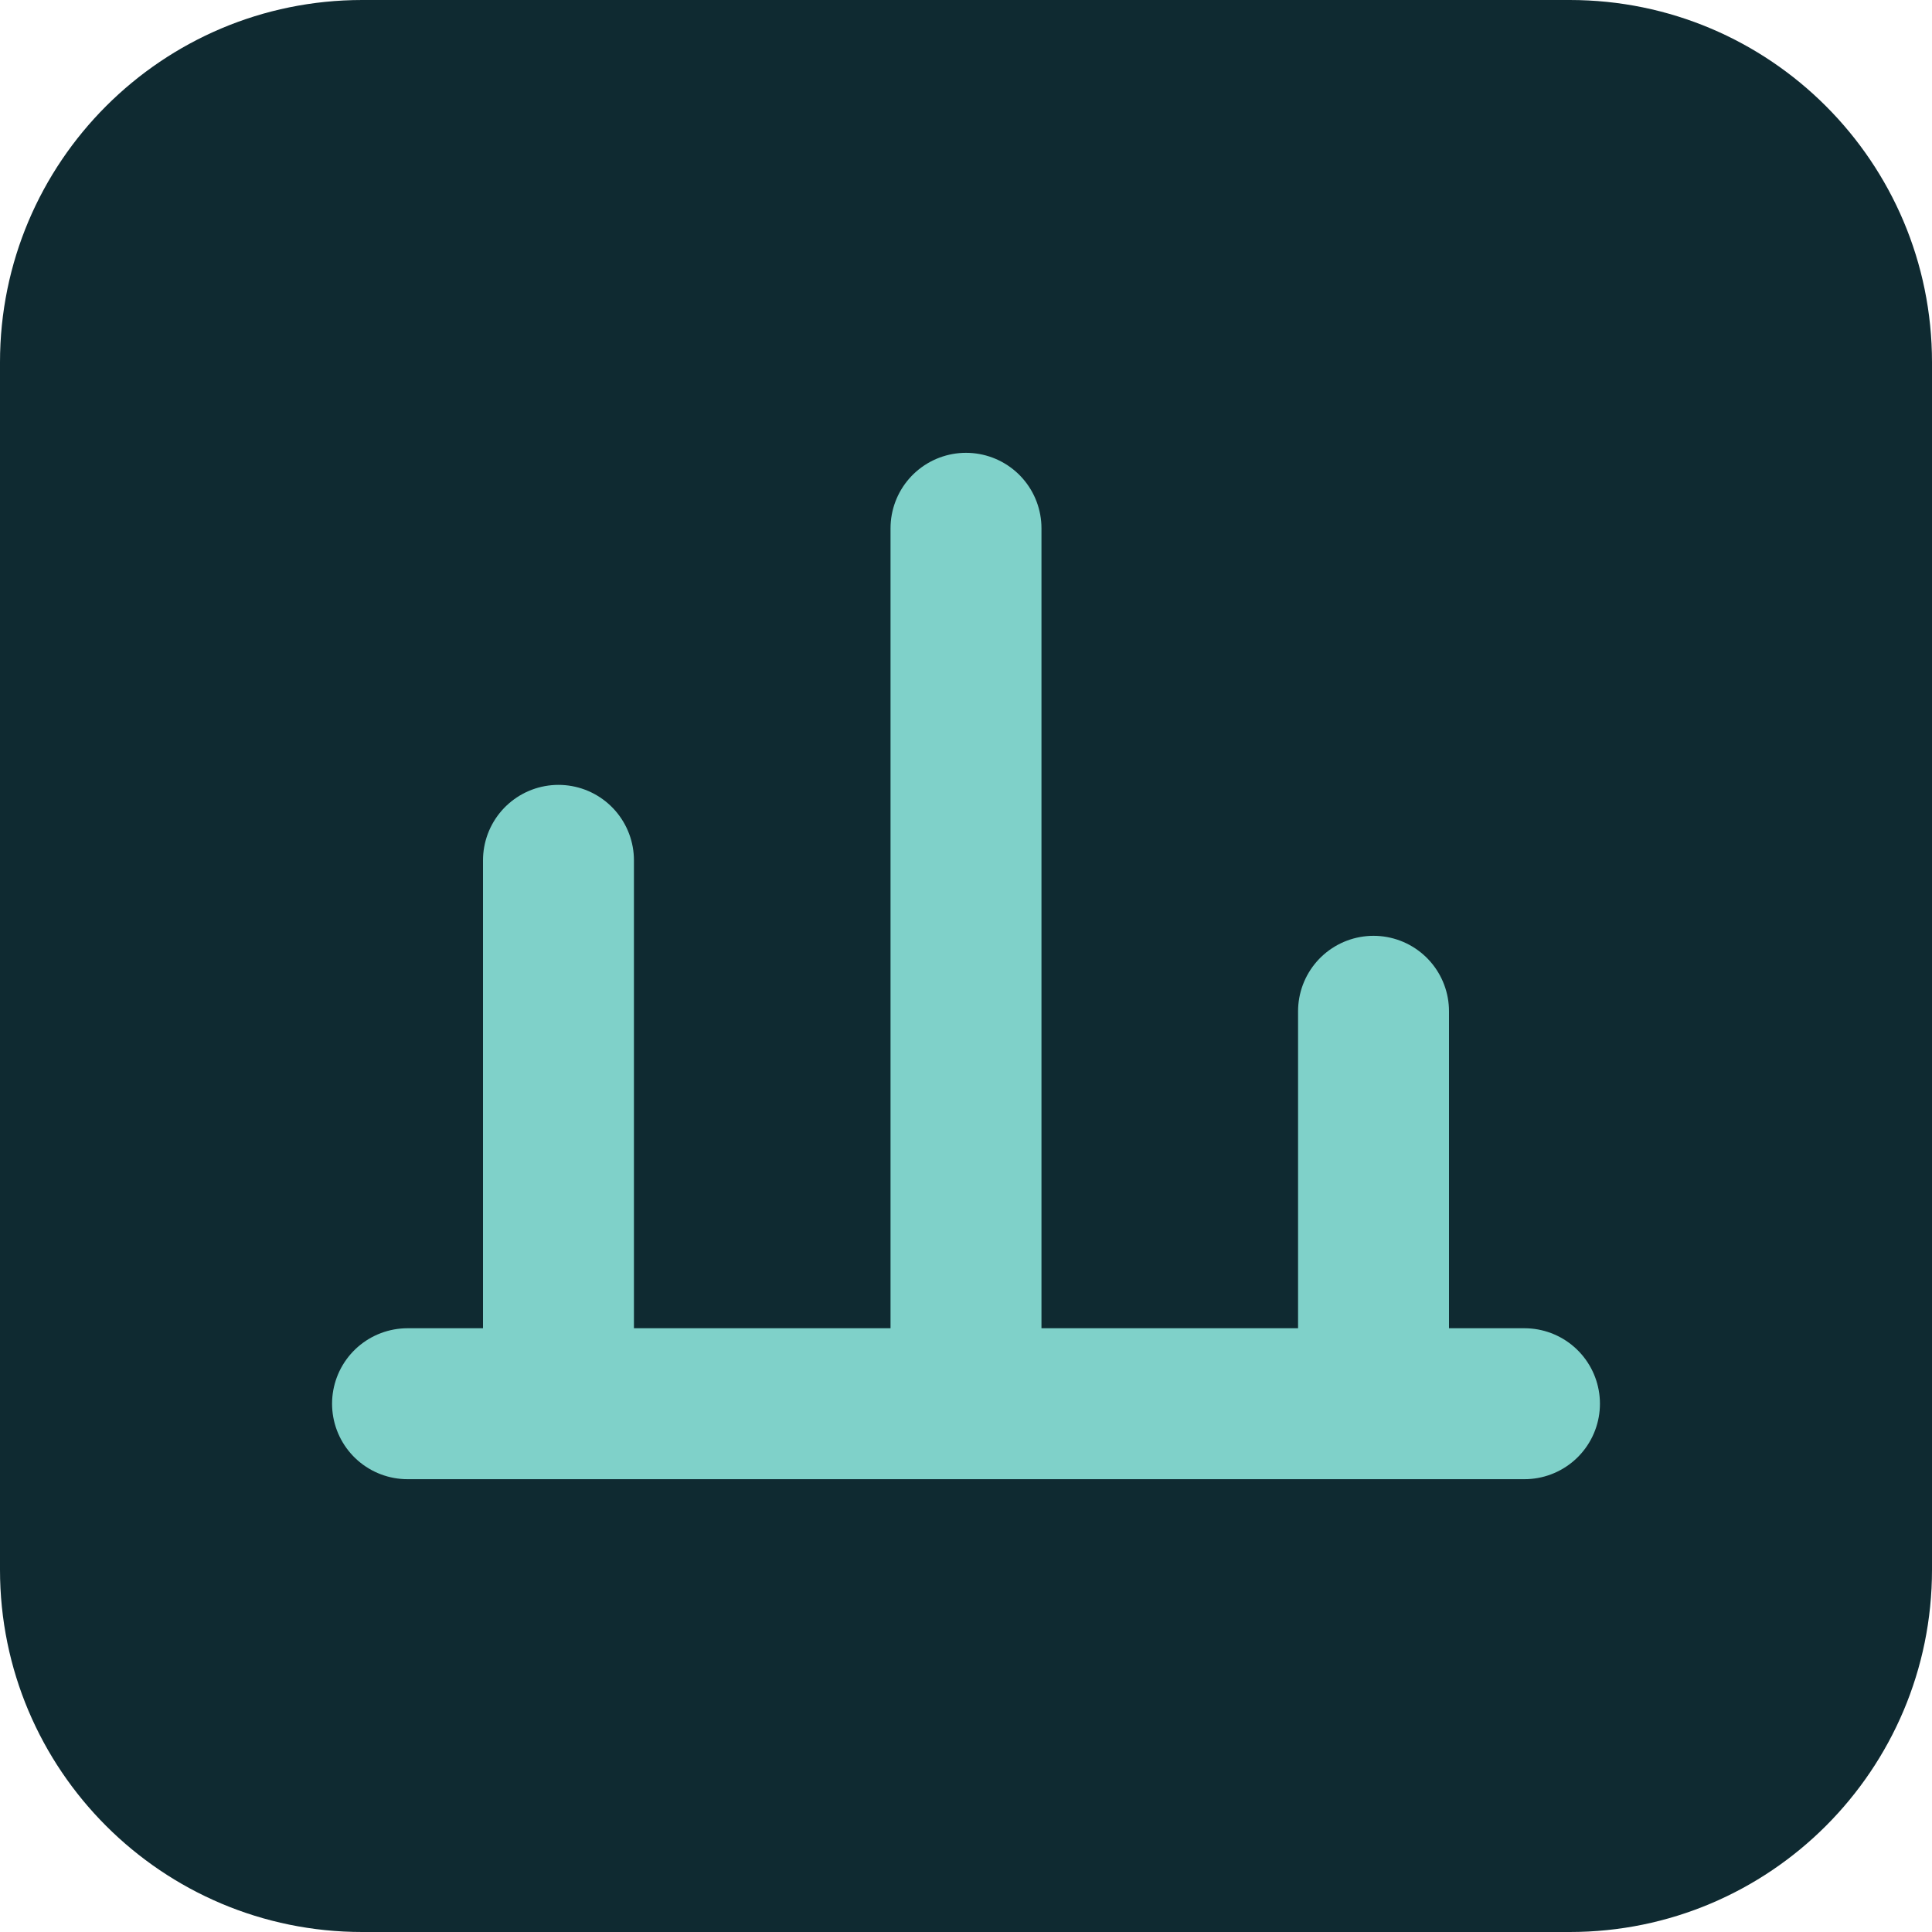
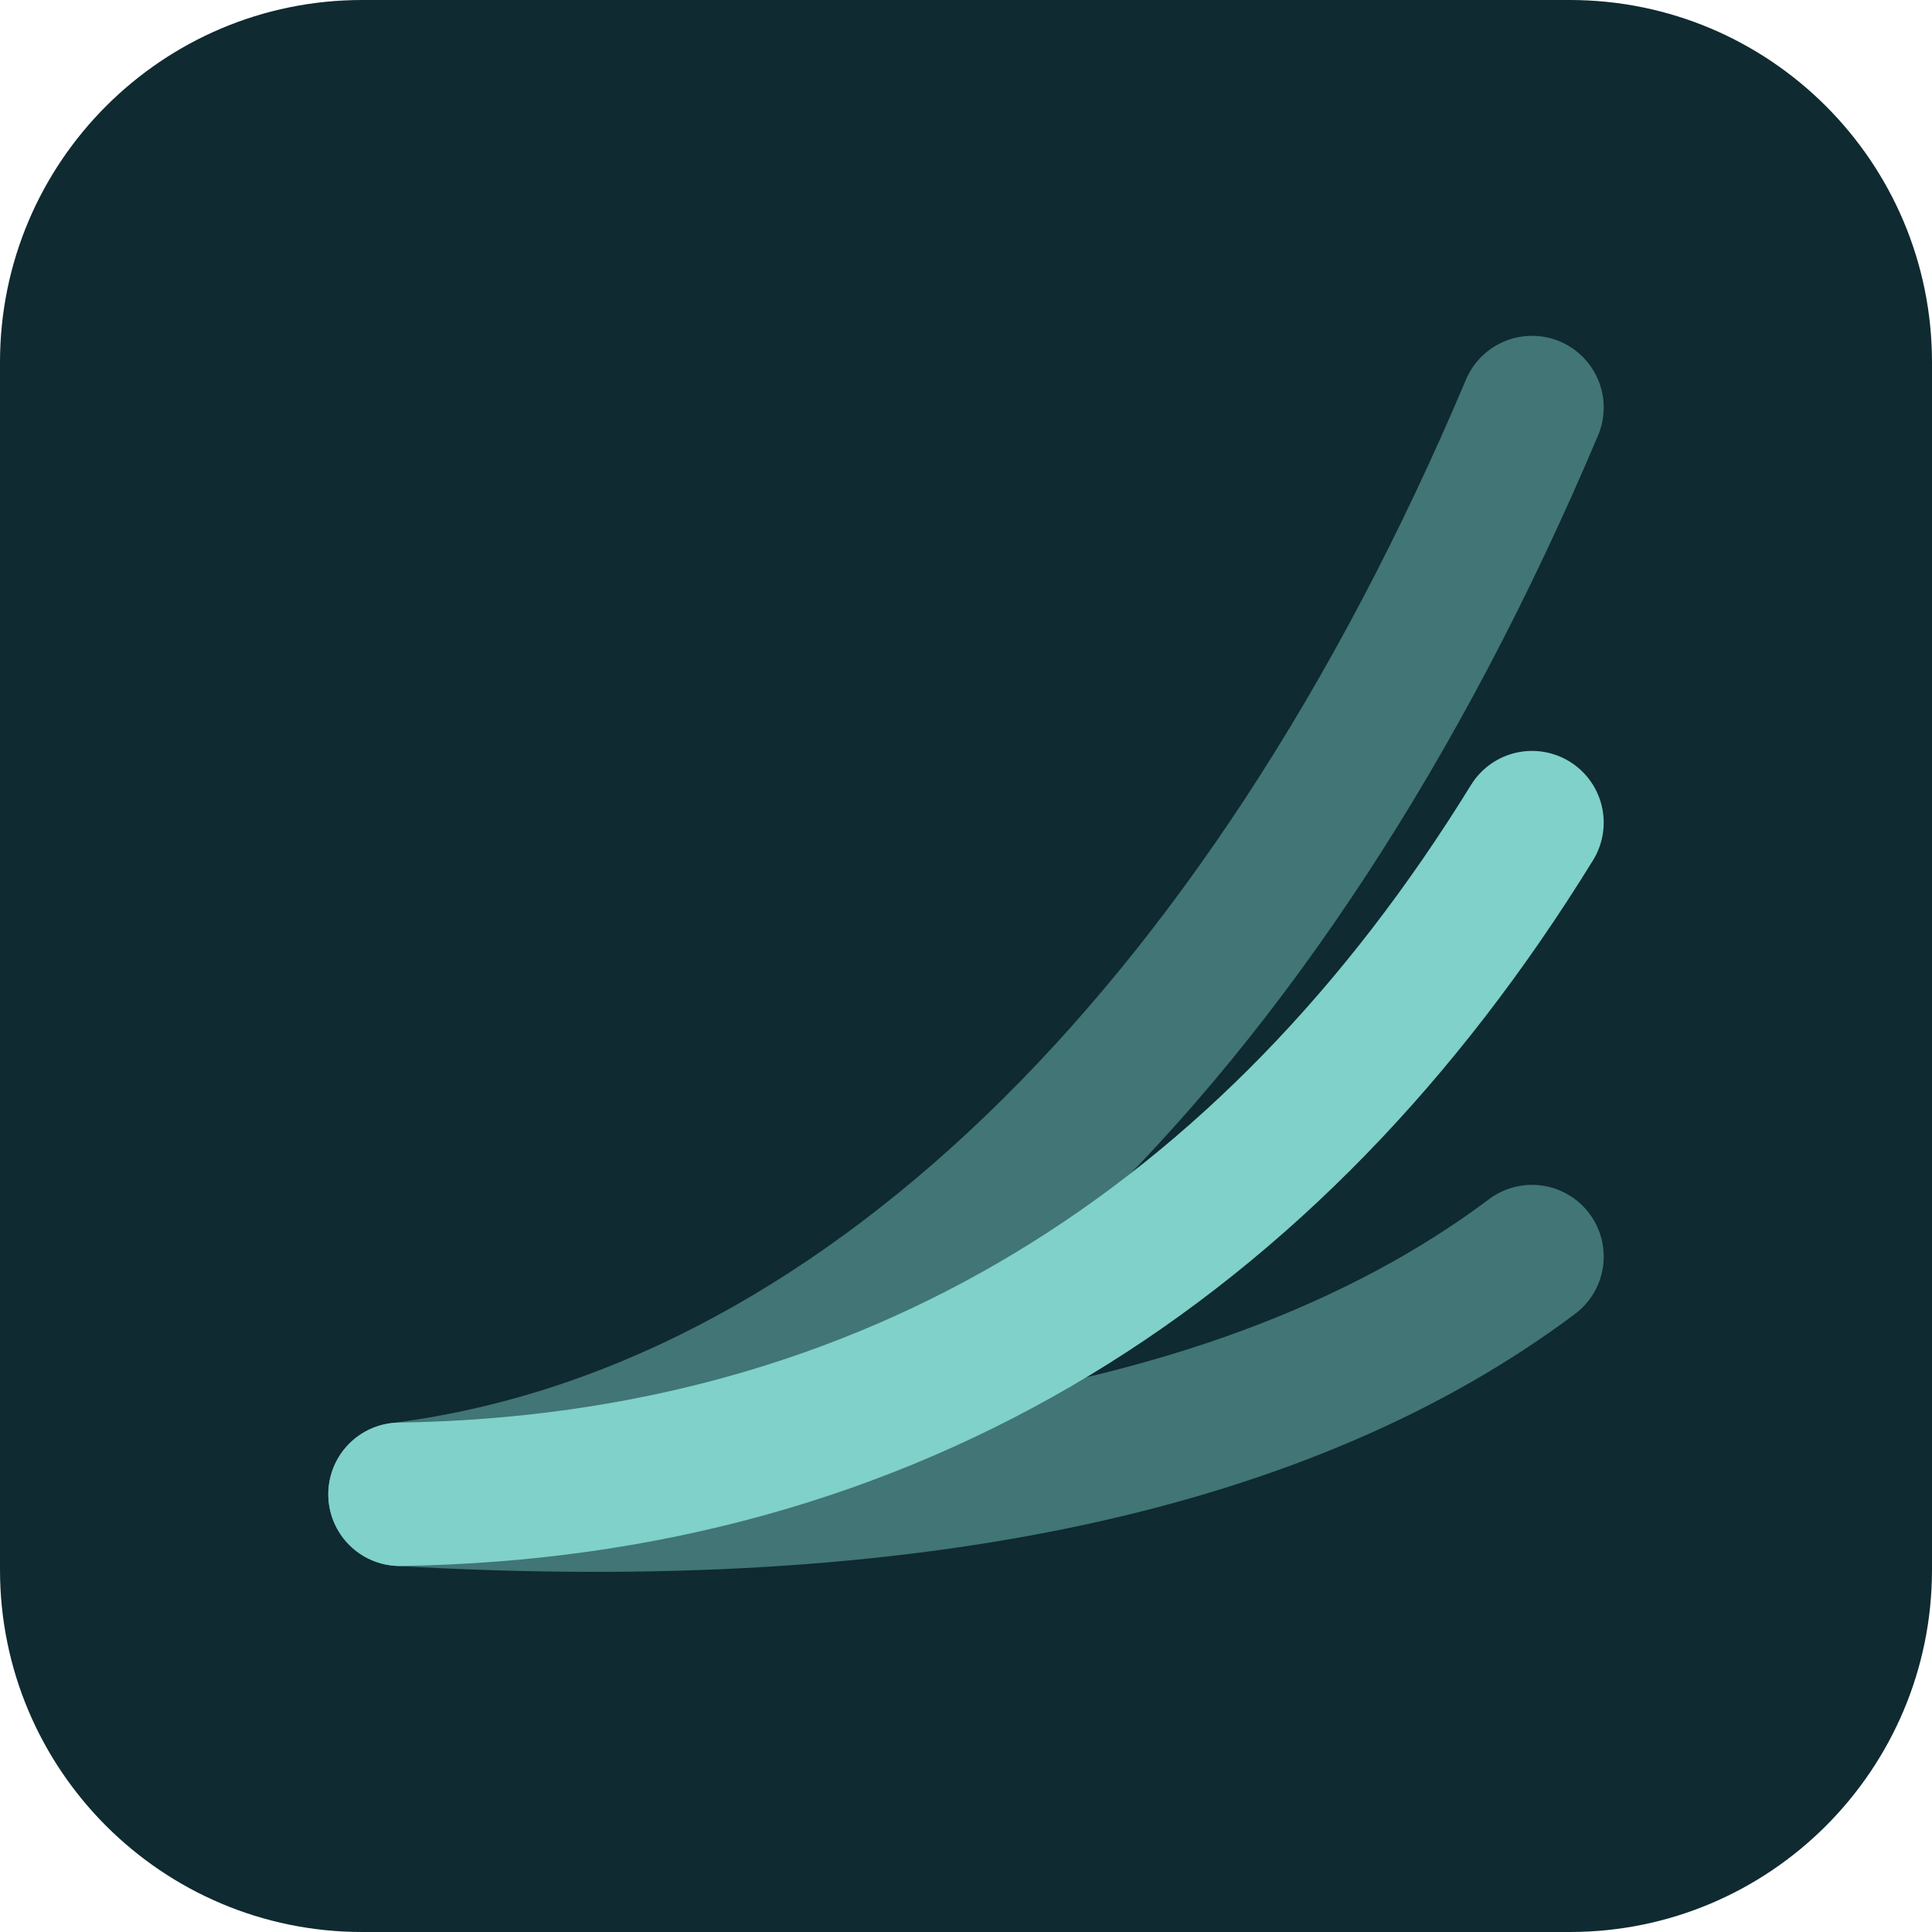
<svg xmlns="http://www.w3.org/2000/svg" viewBox="0 0 512 512">
  <rect width="512" height="512" rx="96" fill="#0f2a31" />
-   <g fill="none" stroke="#7fd1c9" stroke-width="40" stroke-linecap="round">
-     <path d="M148 372V228M256 372V140M364 372V268M108 372h296" />
+   <g fill="none" stroke="#7fd1c9" stroke-width="38" stroke-linecap="round">
+     <path d="M106 396C226 381 335 276 406 108" opacity=".45" />
+     <path d="M106 396C243 404 342 381 406 333" opacity=".45" />
+     <path d="M106 396C236 394 337 330 406 218" />
  </g>
</svg>
